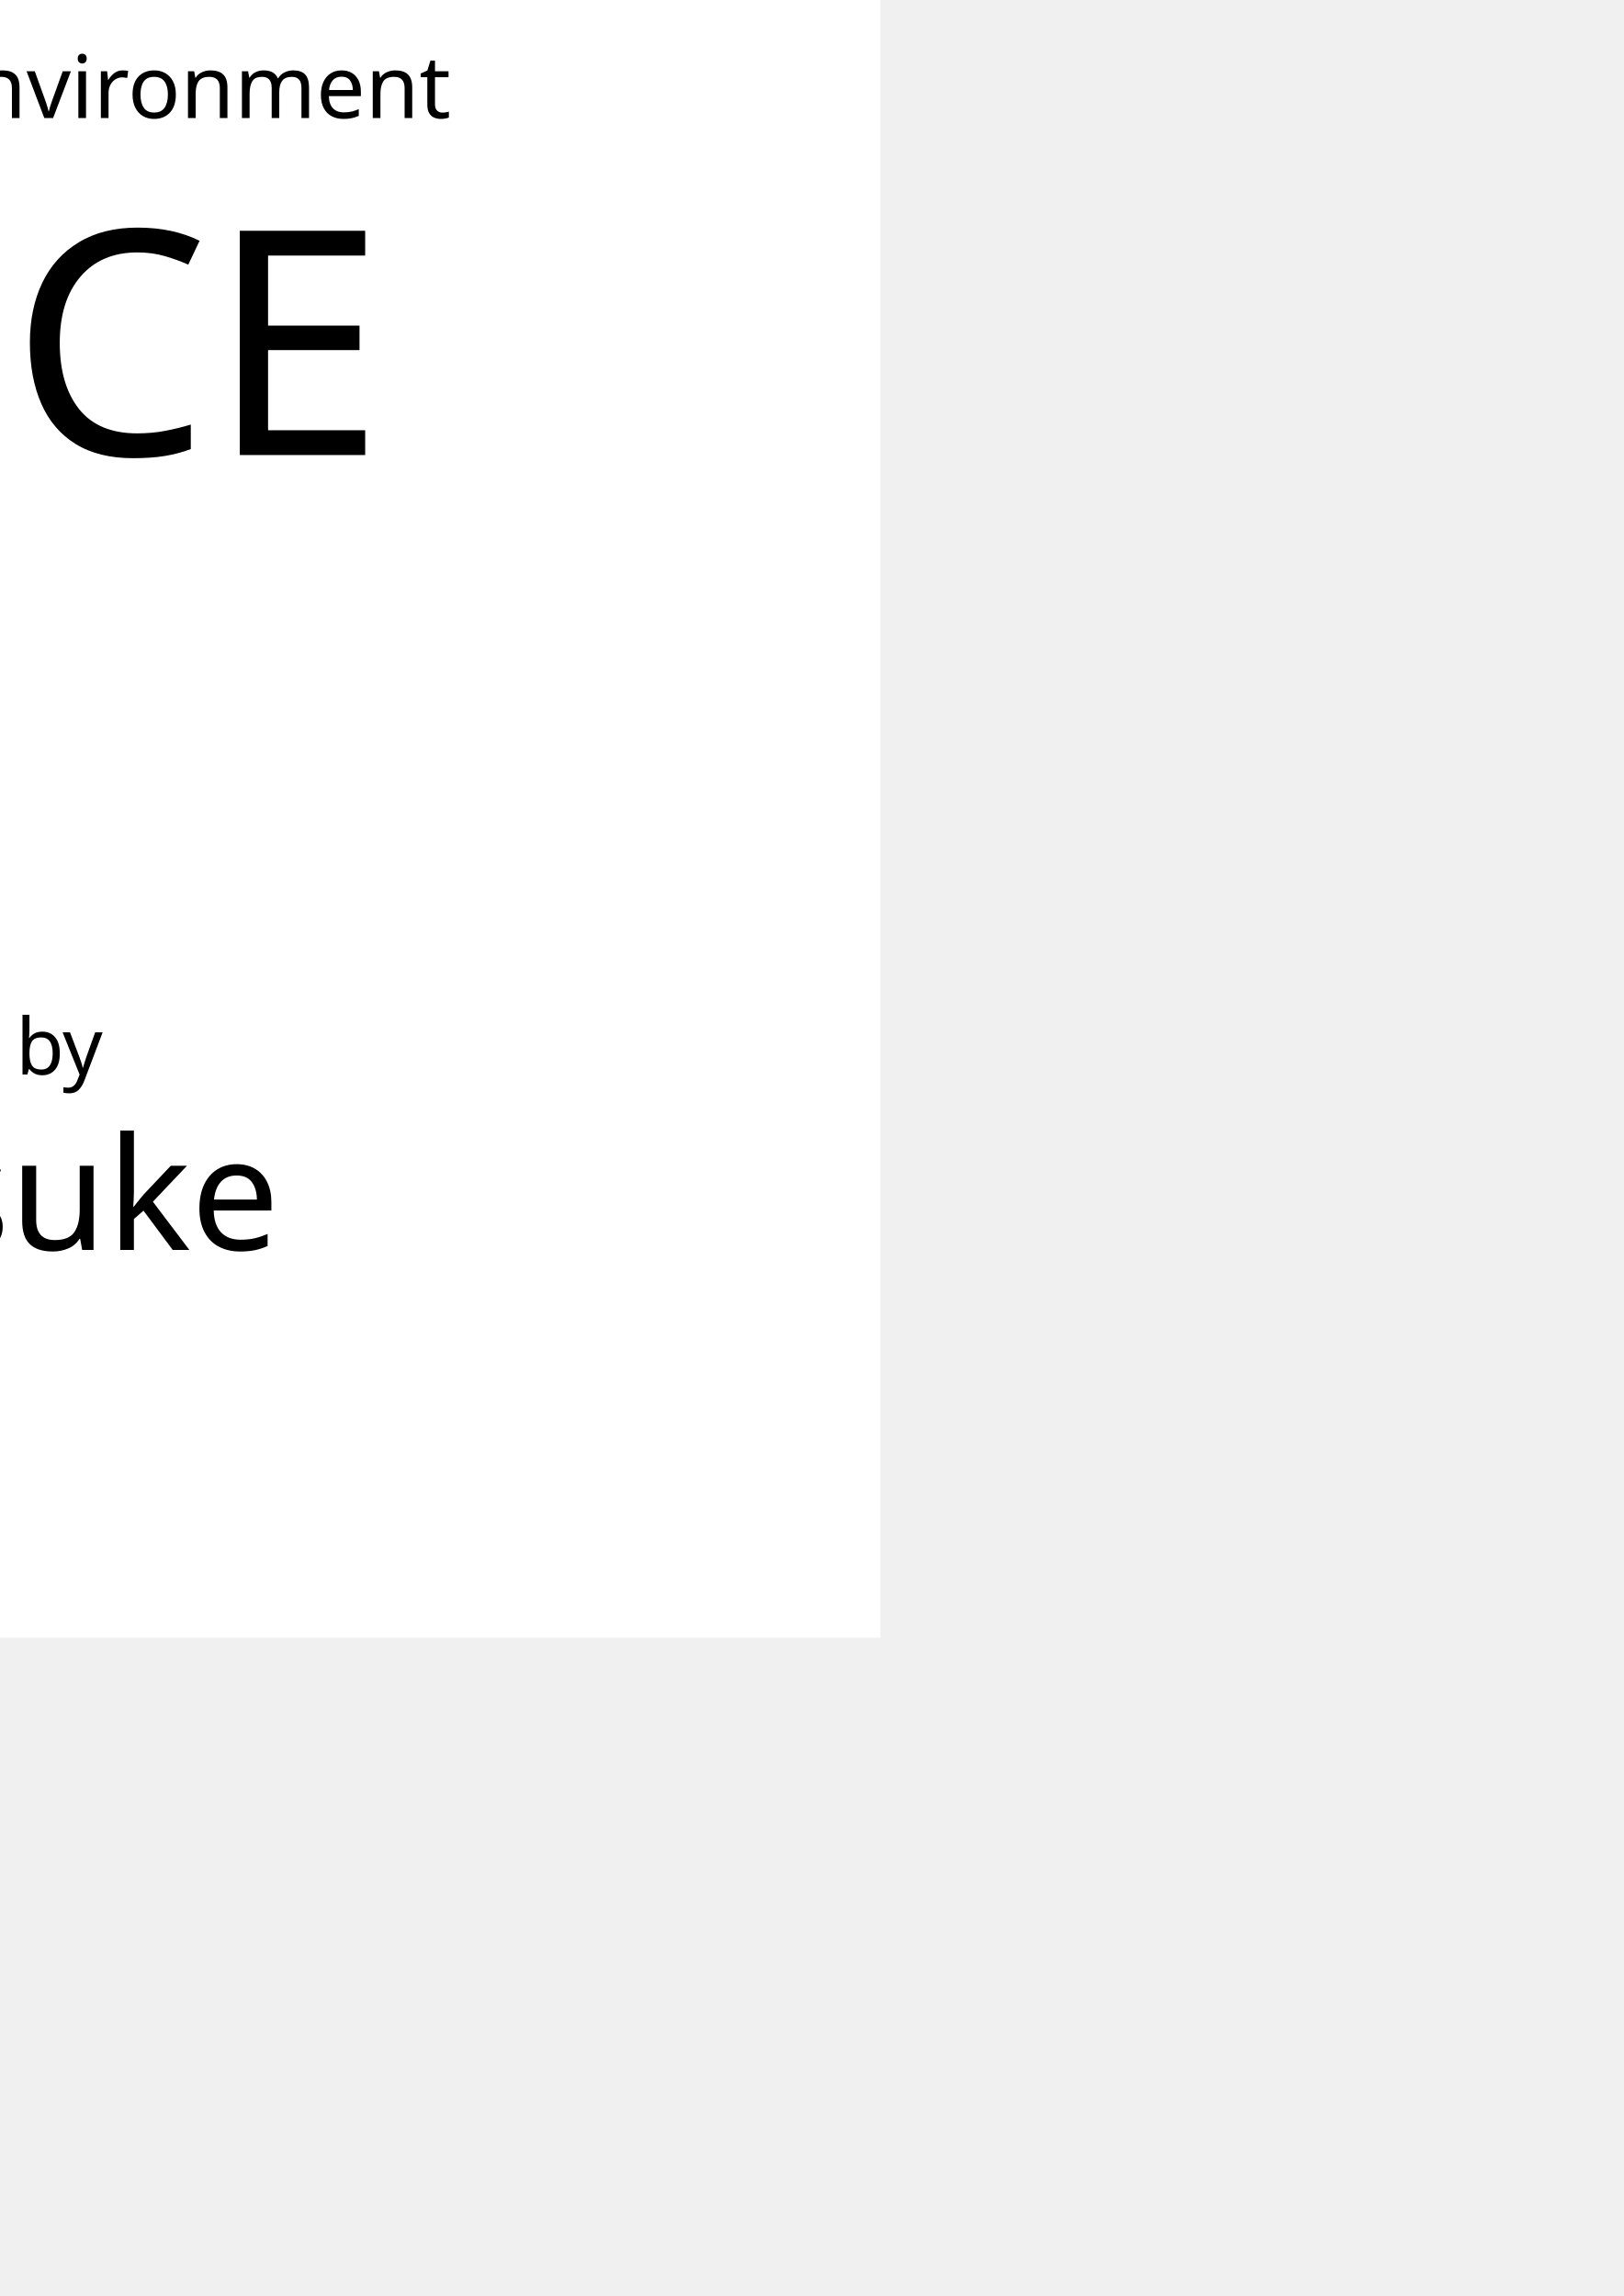
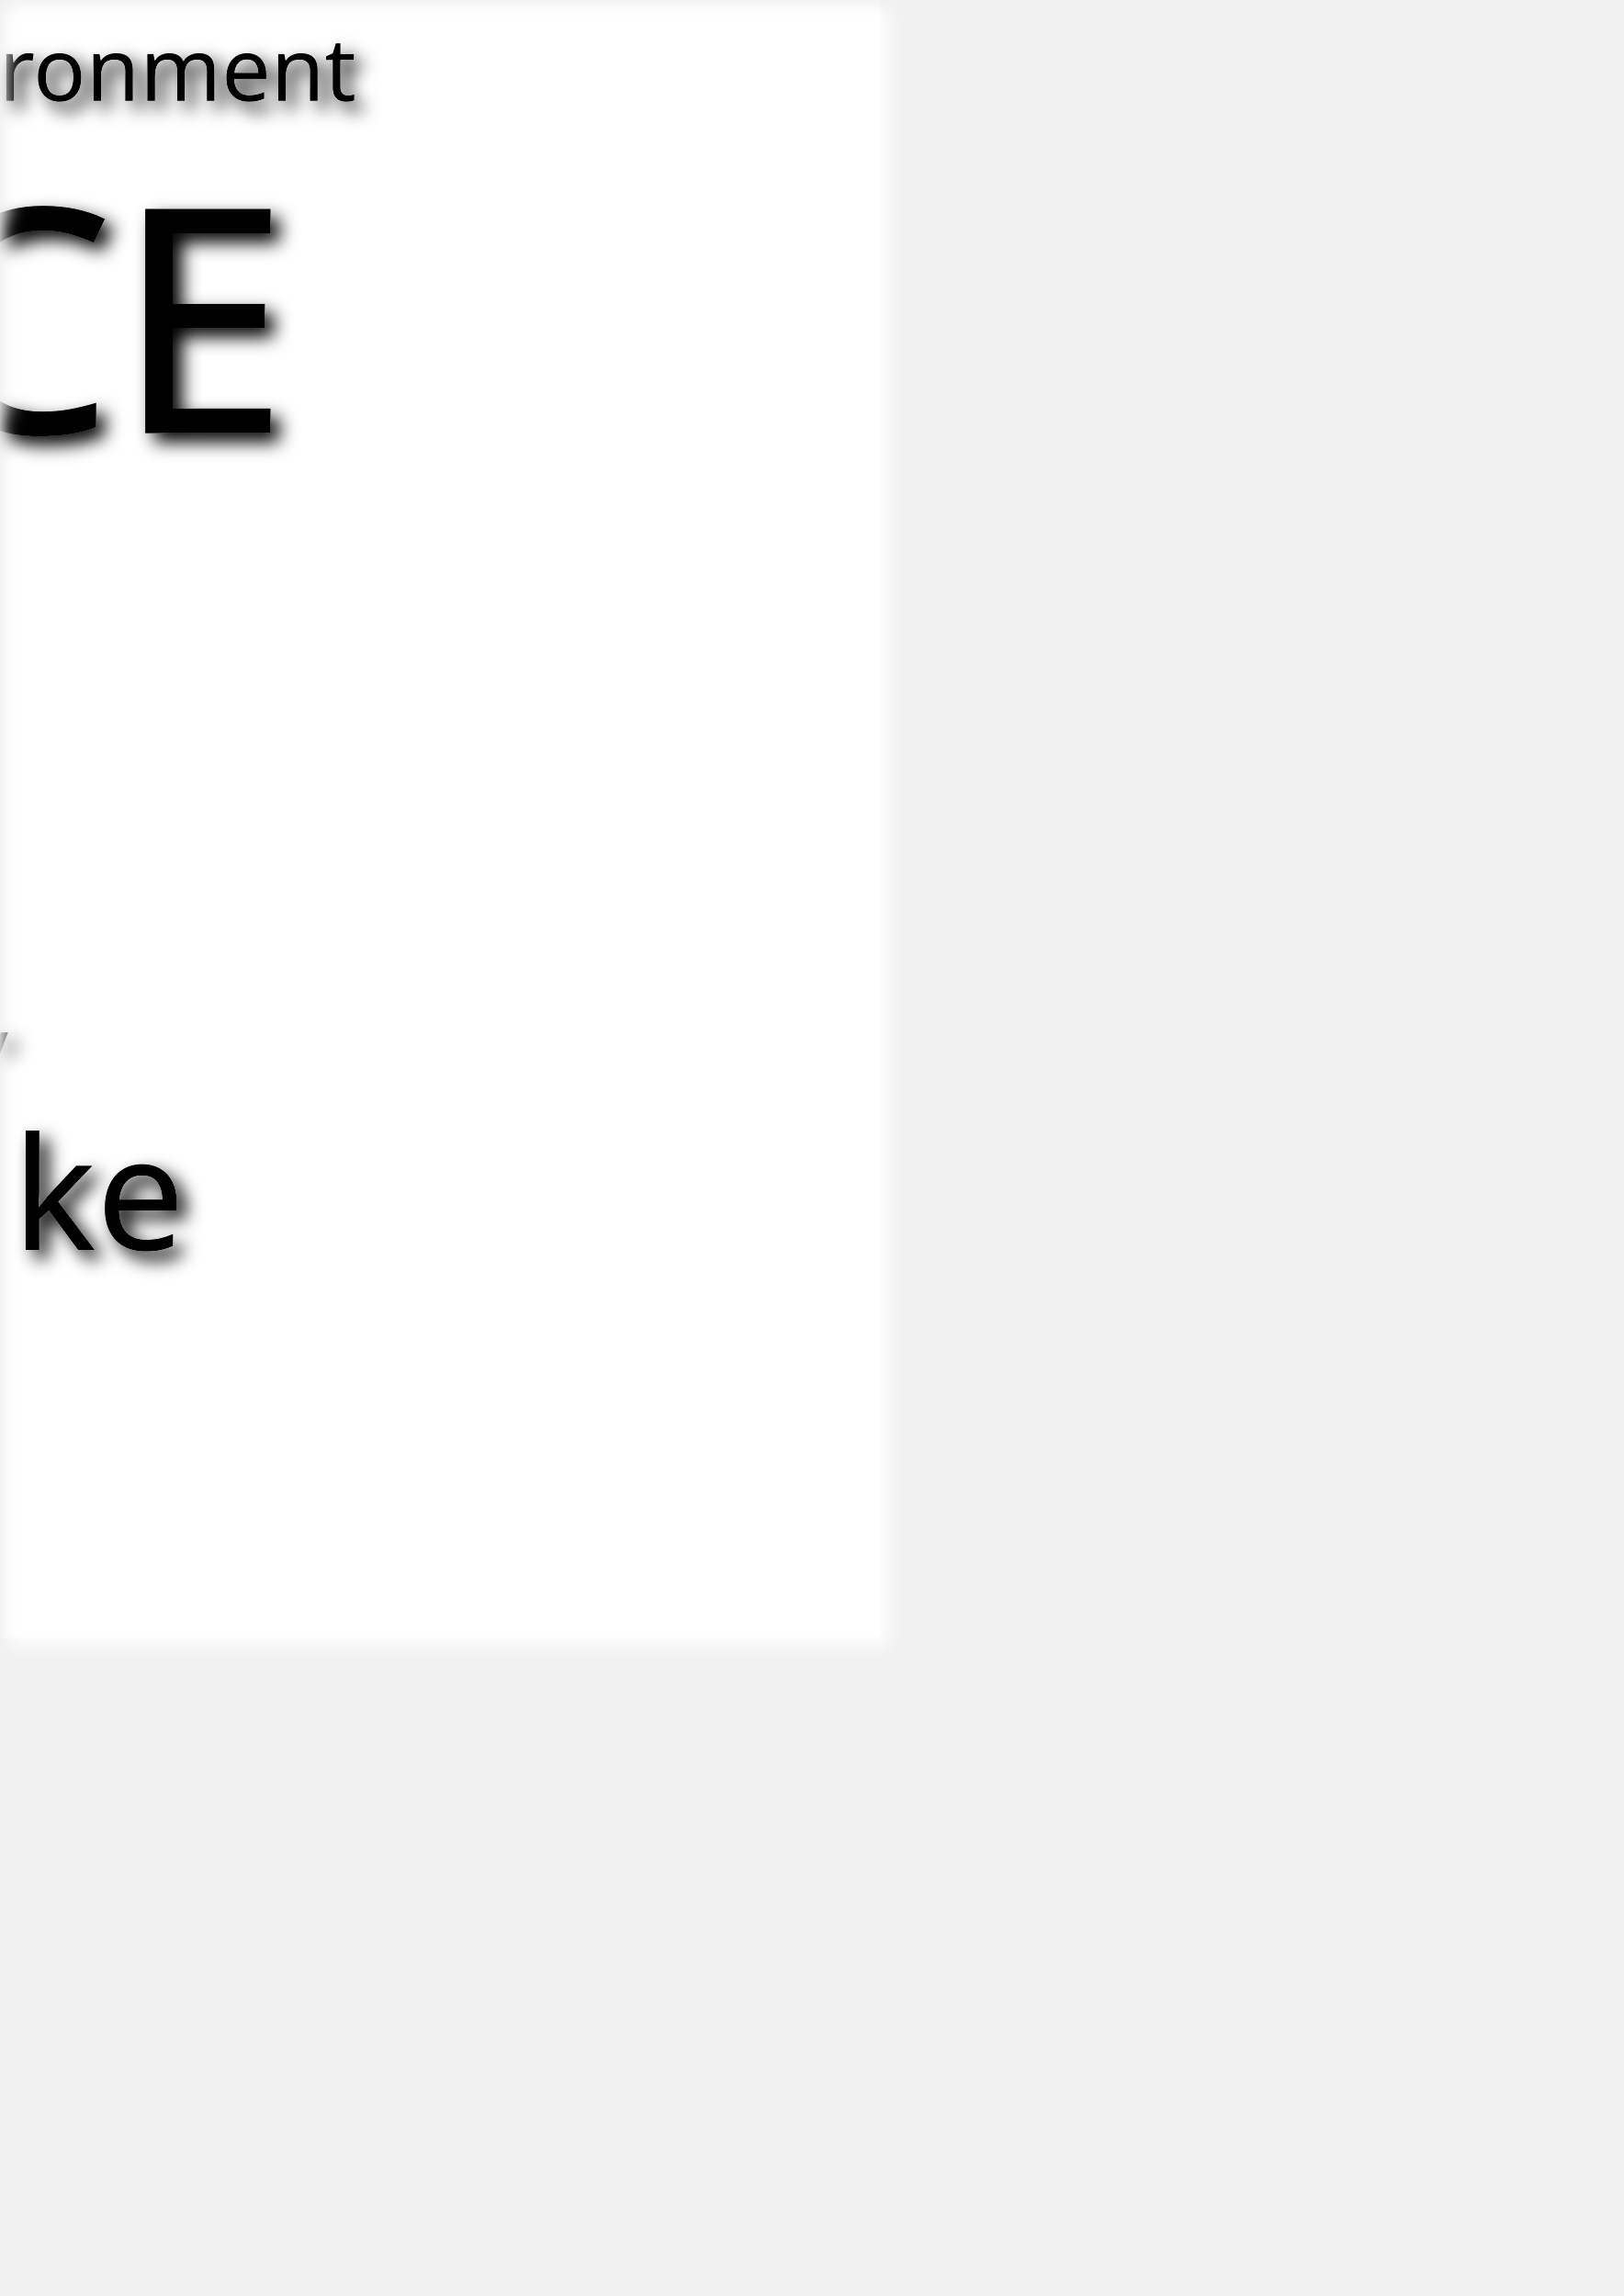
<svg xmlns="http://www.w3.org/2000/svg" width="744.094" height="1052.362" id="svg2985" version="1.1">
-   <defs id="defs2987" />
-   <g id="layer1">
-     <rect style="fill:#ffffff;fill-opacity:1;stroke:none;stroke-width:1;stroke-linecap:round;stroke-linejoin:round;stroke-miterlimit:4;stroke-opacity:0;stroke-dasharray:none;" id="rect2993" width="632" height="1024" x="-228.571" y="-273.352" />
-   </g>
-   <g id="layer2">
-     <text xml:space="preserve" style="font-size:72px;font-style:normal;font-variant:normal;font-weight:normal;font-stretch:normal;text-align:center;line-height:125%;letter-spacing:0px;word-spacing:0px;text-anchor:middle;fill:#000000;fill-opacity:1;stroke:none;font-family:Bitstream Vera Sans Mono;-inkscape-font-specification:Sans" x="85.999" y="-12.284" id="text3004">
-       <tspan id="tspan3006" x="85.999" y="-12.284" style="font-style:normal;font-variant:normal;font-weight:normal;font-stretch:normal;font-family:Sans;-inkscape-font-specification:Sans">welcome to</tspan>
-       <tspan x="85.999" y="54.098" style="font-size:40px;font-style:normal;font-variant:normal;font-weight:normal;font-stretch:normal;font-family:Sans;-inkscape-font-specification:Sans" id="tspan3008">new computing environment</tspan>
-       <tspan x="85.999" y="208.569" style="font-size:144px;font-style:normal;font-variant:normal;font-weight:normal;font-stretch:normal;font-family:Sans;-inkscape-font-specification:Sans" id="tspan3012">wOCE</tspan>
-     </text>
-     <text xml:space="preserve" style="font-size:72px;font-style:normal;font-variant:normal;font-weight:normal;font-stretch:normal;text-align:center;line-height:125%;letter-spacing:0px;word-spacing:0px;text-anchor:middle;fill:#000000;fill-opacity:1;stroke:none;font-family:Bitstream Vera Sans Mono;-inkscape-font-specification:Sans" x="88.263" y="492.48" id="text3014">
-       <tspan id="tspan3016" x="88.263" y="492.48" style="font-size:36px;font-style:normal;font-variant:normal;font-weight:normal;font-stretch:normal;font-family:Sans;-inkscape-font-specification:Sans">presented by</tspan>
-       <tspan x="88.263" y="572.907" style="font-style:normal;font-variant:normal;font-weight:normal;font-stretch:normal;font-family:Sans;-inkscape-font-specification:Sans" id="tspan3018">tarosuke</tspan>
-     </text>
+   <defs id="defs2987">
+     <filter color-interpolation-filters="sRGB" id="filter3247">
+       <feOffset dx="4" dy="4" result="result11" in="SourceGraphic" id="feOffset3249" />
+       <feGaussianBlur stdDeviation="4" result="result8" id="feGaussianBlur3251" />
+       <feComposite result="result9" in="SourceGraphic" operator="in" in2="result8" id="feComposite3253" />
+       <feBlend in="result9" in2="result8" mode="darken" id="feBlend3255" />
+     </filter>
+   </defs>
+   <g id="layer1" />
+   <g id="layer2" style="display:inline">
+     <g id="g3017" style="filter:url(#filter3247)">
+       <rect y="-273.352" x="-228.571" height="1024" width="632" id="rect2993" style="fill:#ffffff;fill-opacity:1;stroke:none" />
+       <text id="text3004" y="-12.284" x="85.999" style="font-size:72px;font-style:normal;font-variant:normal;font-weight:normal;font-stretch:normal;text-align:center;line-height:125%;letter-spacing:0px;word-spacing:0px;text-anchor:middle;fill:#000000;fill-opacity:1;stroke:none;font-family:Bitstream Vera Sans Mono;-inkscape-font-specification:Sans" xml:space="preserve">
+         <tspan style="font-style:normal;font-variant:normal;font-weight:normal;font-stretch:normal;font-family:Sans;-inkscape-font-specification:Sans" y="-12.284" x="85.999" id="tspan3006">welcome to</tspan>
+         <tspan id="tspan3008" style="font-size:40px;font-style:normal;font-variant:normal;font-weight:normal;font-stretch:normal;font-family:Sans;-inkscape-font-specification:Sans" y="46.226" x="85.999">new computing environment</tspan>
+         <tspan id="tspan3012" style="font-size:144px;font-style:normal;font-variant:normal;font-weight:normal;font-stretch:normal;font-family:Sans;-inkscape-font-specification:Sans" y="198.569" x="85.999">wOCE</tspan>
+       </text>
+       <text id="text3014" y="492.48" x="88.263" style="font-size:72px;font-style:normal;font-variant:normal;font-weight:normal;font-stretch:normal;text-align:center;line-height:125%;letter-spacing:0px;word-spacing:0px;text-anchor:middle;fill:#000000;fill-opacity:1;stroke:none;font-family:Bitstream Vera Sans Mono;-inkscape-font-specification:Sans" xml:space="preserve">
+         <tspan style="font-size:36px;font-style:normal;font-variant:normal;font-weight:normal;font-stretch:normal;font-family:Sans;-inkscape-font-specification:Sans" y="492.48" x="88.263" id="tspan3016">presented by</tspan>
+         <tspan id="tspan3018" style="font-style:normal;font-variant:normal;font-weight:normal;font-stretch:normal;font-family:Sans;-inkscape-font-specification:Sans" y="572.907" x="88.263">tarosuke</tspan>
+       </text>
+     </g>
  </g>
</svg>
